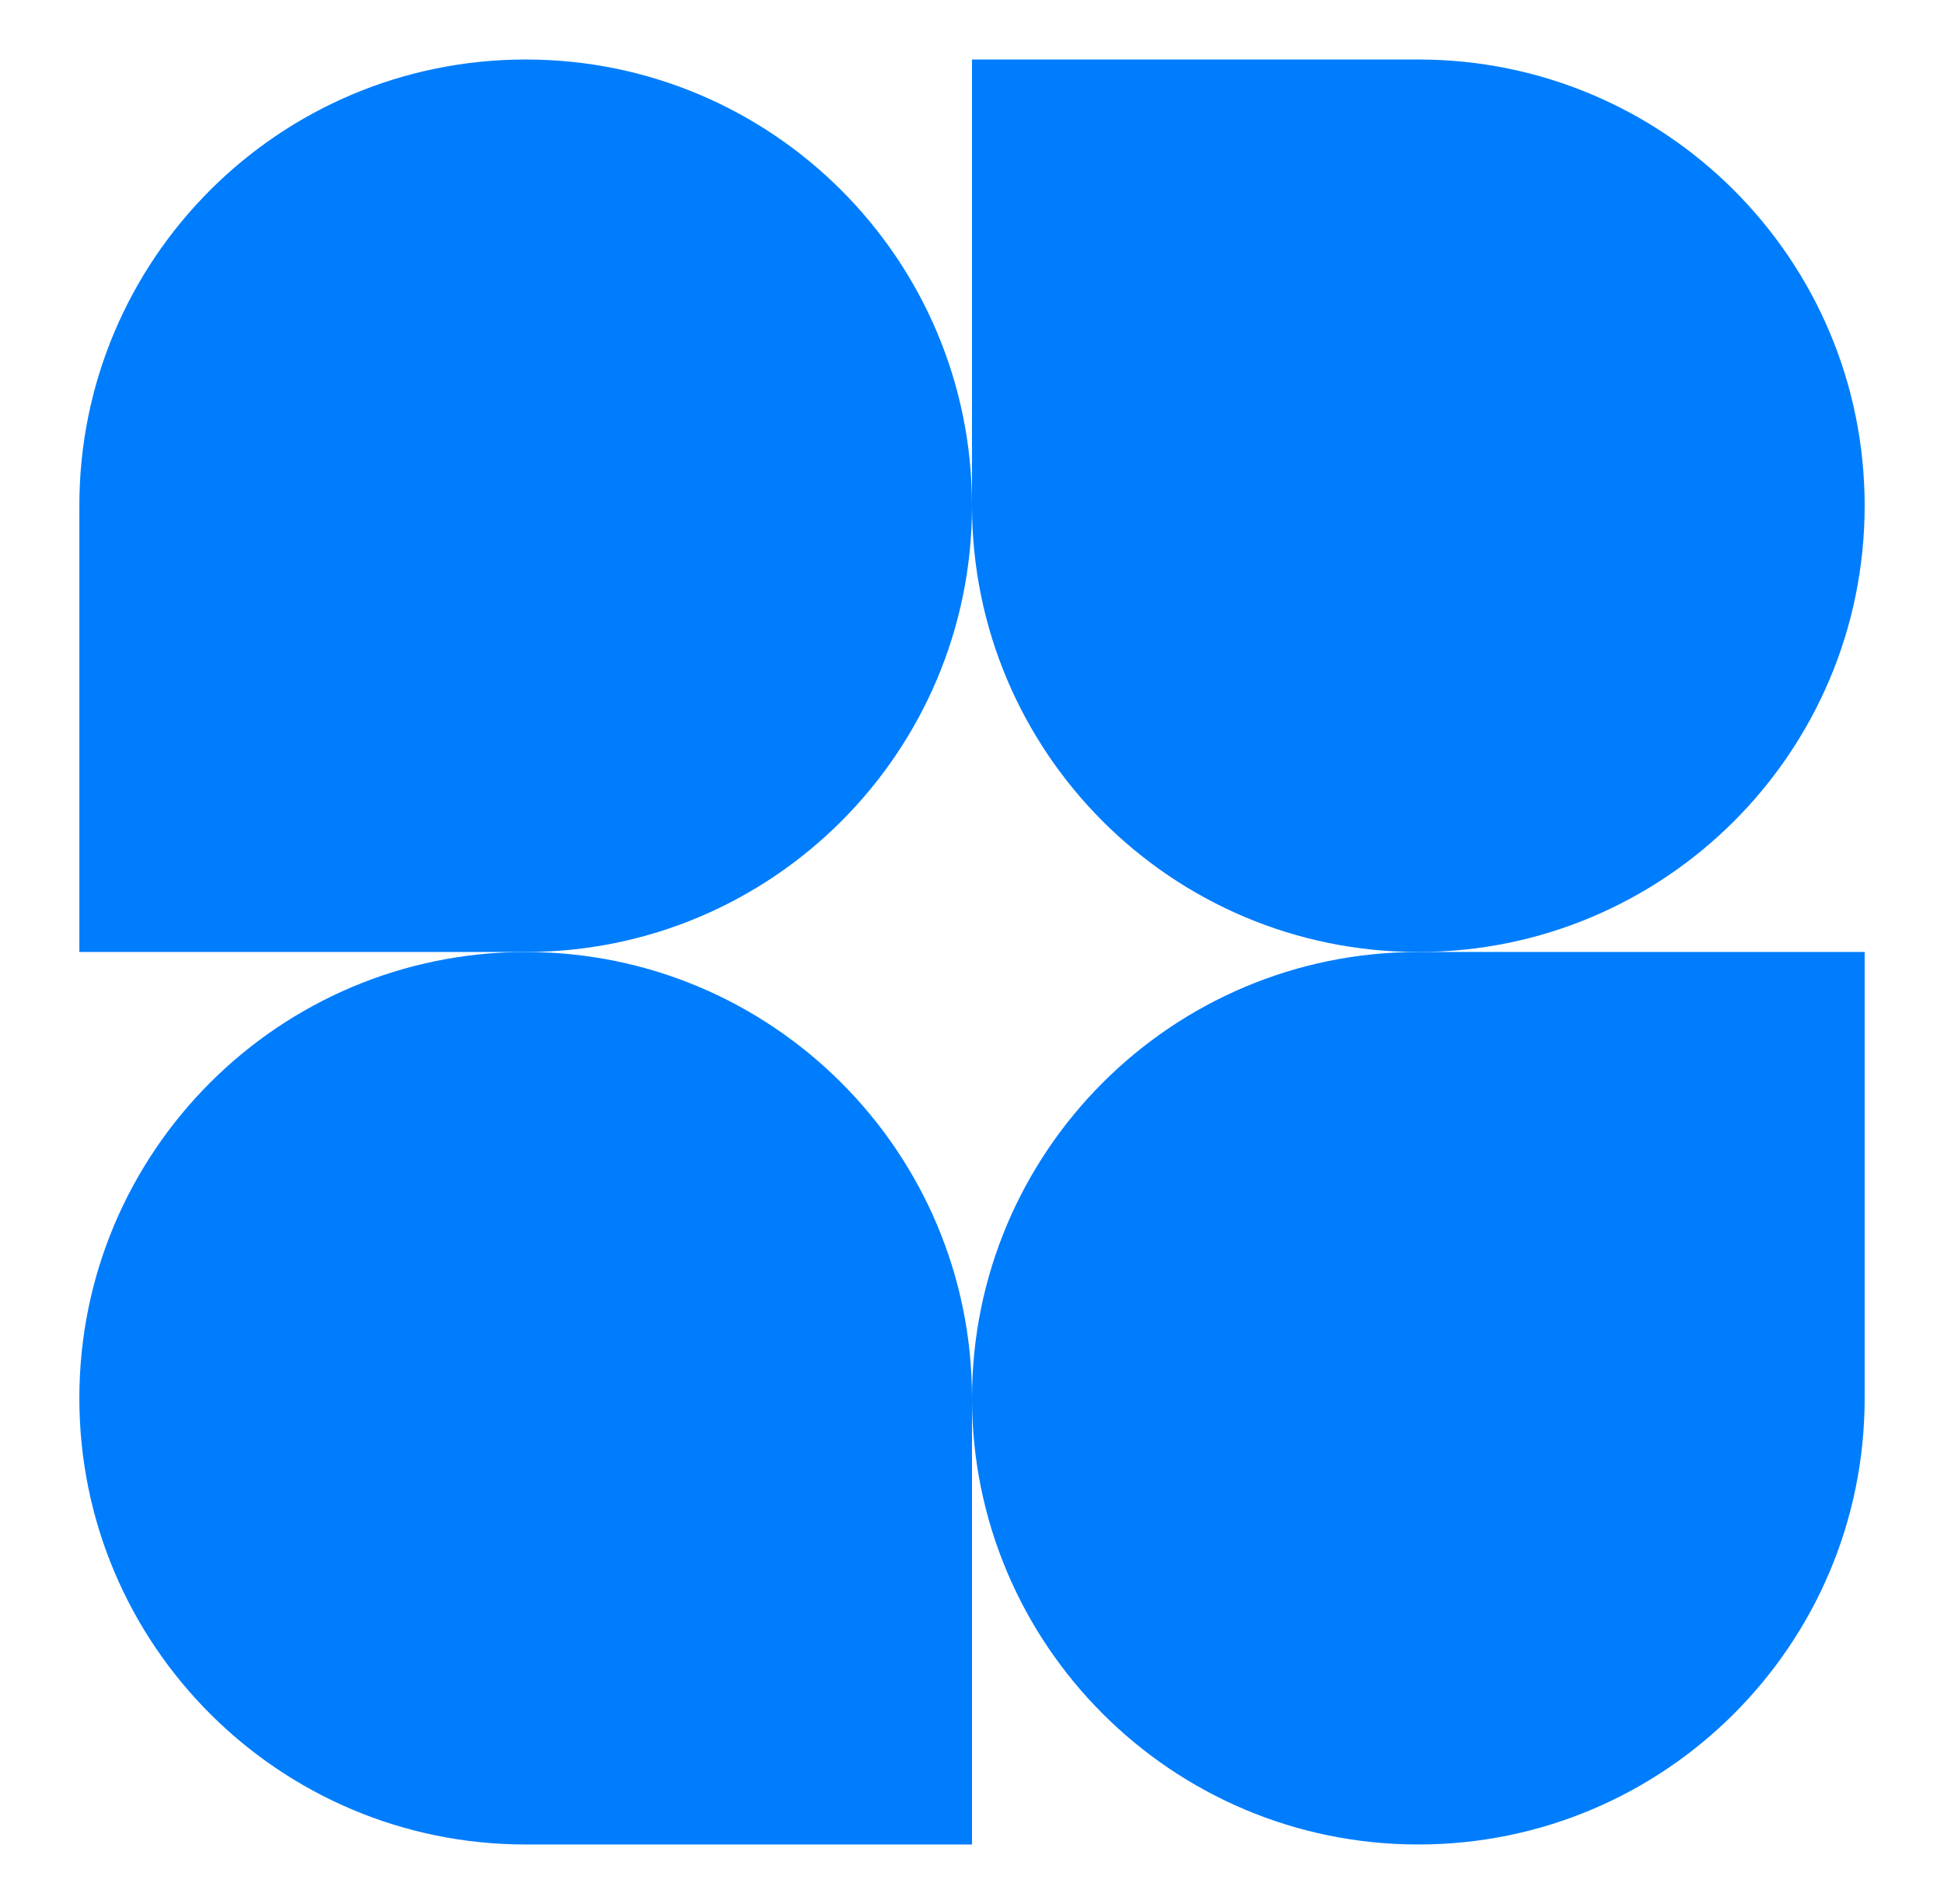
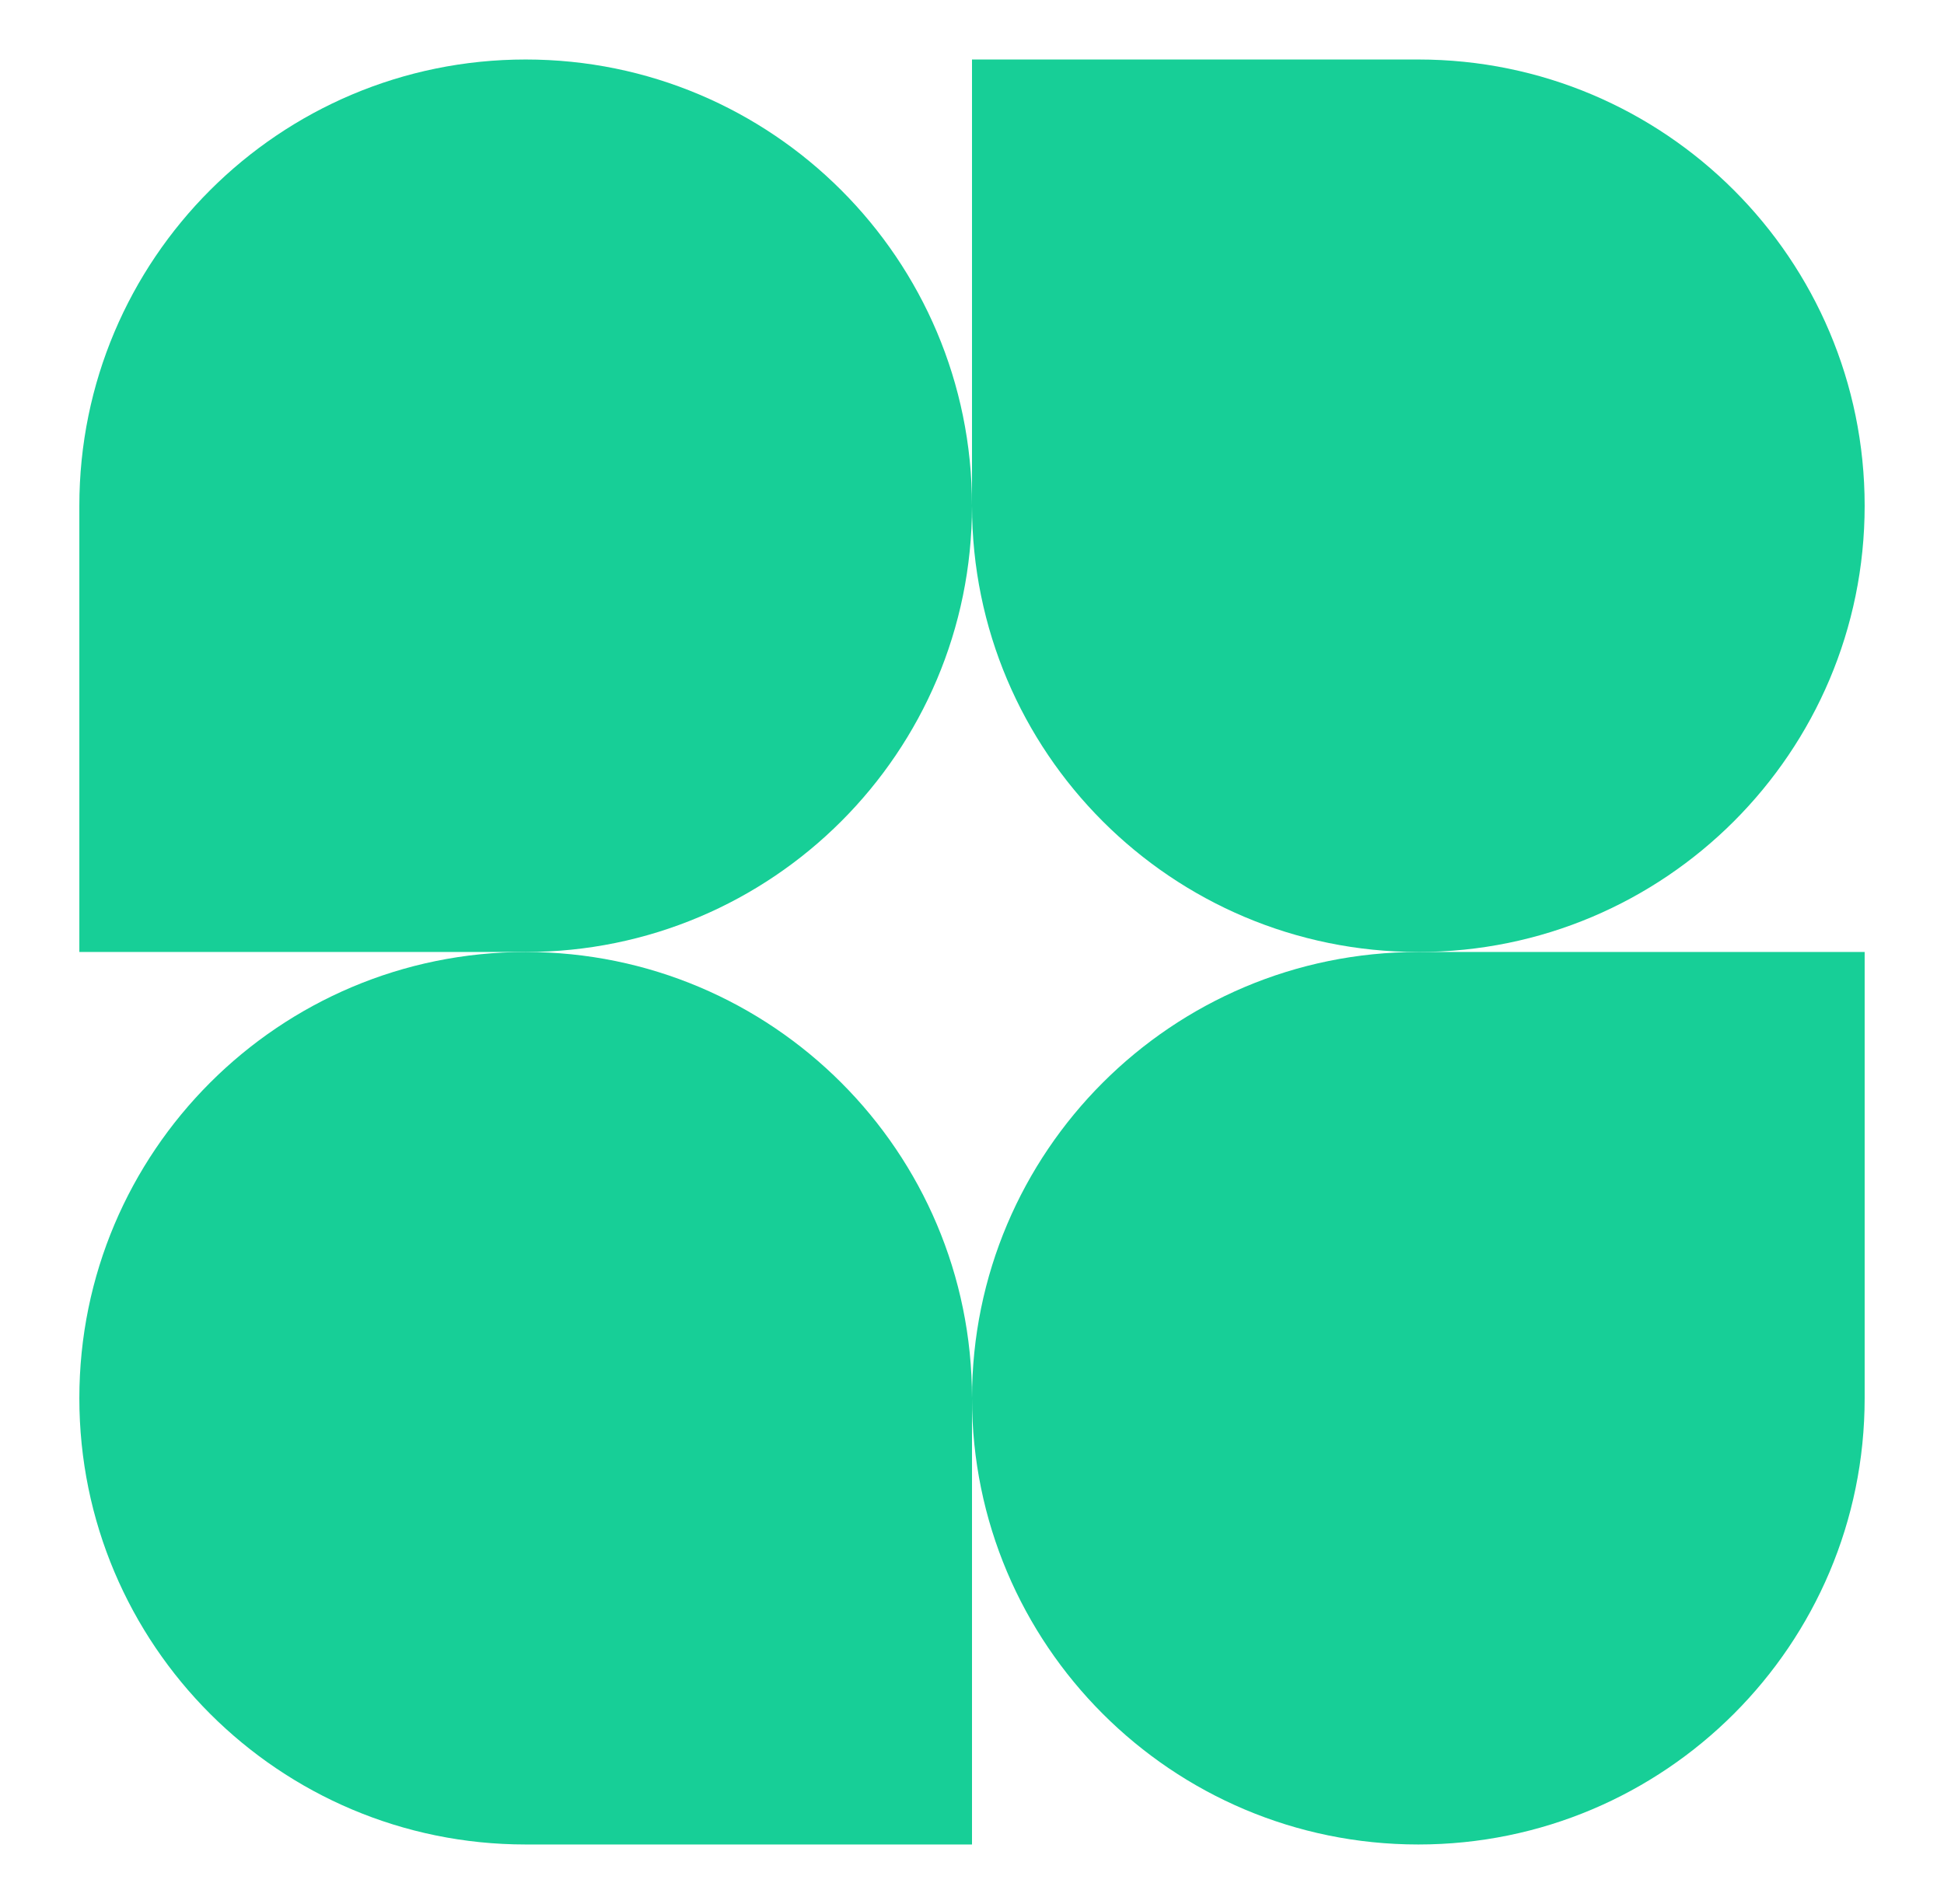
<svg xmlns="http://www.w3.org/2000/svg" id="logo-15" width="49" height="48" viewBox="0 0 49 48" fill="none">
-   <path d="M24.5 12.75C24.5 18.963 19.463 24 13.25 24H2V12.75C2 6.537 7.037 1.5 13.25 1.5C19.463 1.5 24.5 6.537 24.5 12.75Z" class="ccustom" fill="#007DFC" />
-   <path d="M24.5 35.25C24.5 29.037 29.537 24 35.75 24H47V35.25C47 41.463 41.963 46.5 35.75 46.5C29.537 46.5 24.5 41.463 24.5 35.25Z" class="ccustom" fill="#007DFC" />
-   <path d="M2 35.25C2 41.463 7.037 46.5 13.25 46.5H24.5V35.25C24.5 29.037 19.463 24 13.25 24C7.037 24 2 29.037 2 35.25Z" class="ccustom" fill="#007DFC" />
-   <path d="M47 12.75C47 6.537 41.963 1.5 35.75 1.5H24.5V12.75C24.5 18.963 29.537 24 35.75 24C41.963 24 47 18.963 47 12.75Z" class="ccustom" fill="#007DFC" />
+   <path d="M24.5 12.75C24.5 18.963 19.463 24 13.25 24H2V12.75C2 6.537 7.037 1.5 13.25 1.5C19.463 1.5 24.5 6.537 24.5 12.75Z" class="ccustom" fill="#17CF97" />
+   <path d="M24.5 35.25C24.5 29.037 29.537 24 35.75 24H47V35.25C47 41.463 41.963 46.5 35.75 46.5C29.537 46.5 24.5 41.463 24.5 35.25Z" class="ccustom" fill="#17CF97" />
+   <path d="M2 35.25C2 41.463 7.037 46.5 13.25 46.5H24.5V35.25C24.5 29.037 19.463 24 13.25 24C7.037 24 2 29.037 2 35.25Z" class="ccustom" fill="#17CF97" />
+   <path d="M47 12.75C47 6.537 41.963 1.5 35.75 1.5H24.5V12.75C24.5 18.963 29.537 24 35.75 24C41.963 24 47 18.963 47 12.75Z" class="ccustom" fill="#17CF97" />
</svg>
